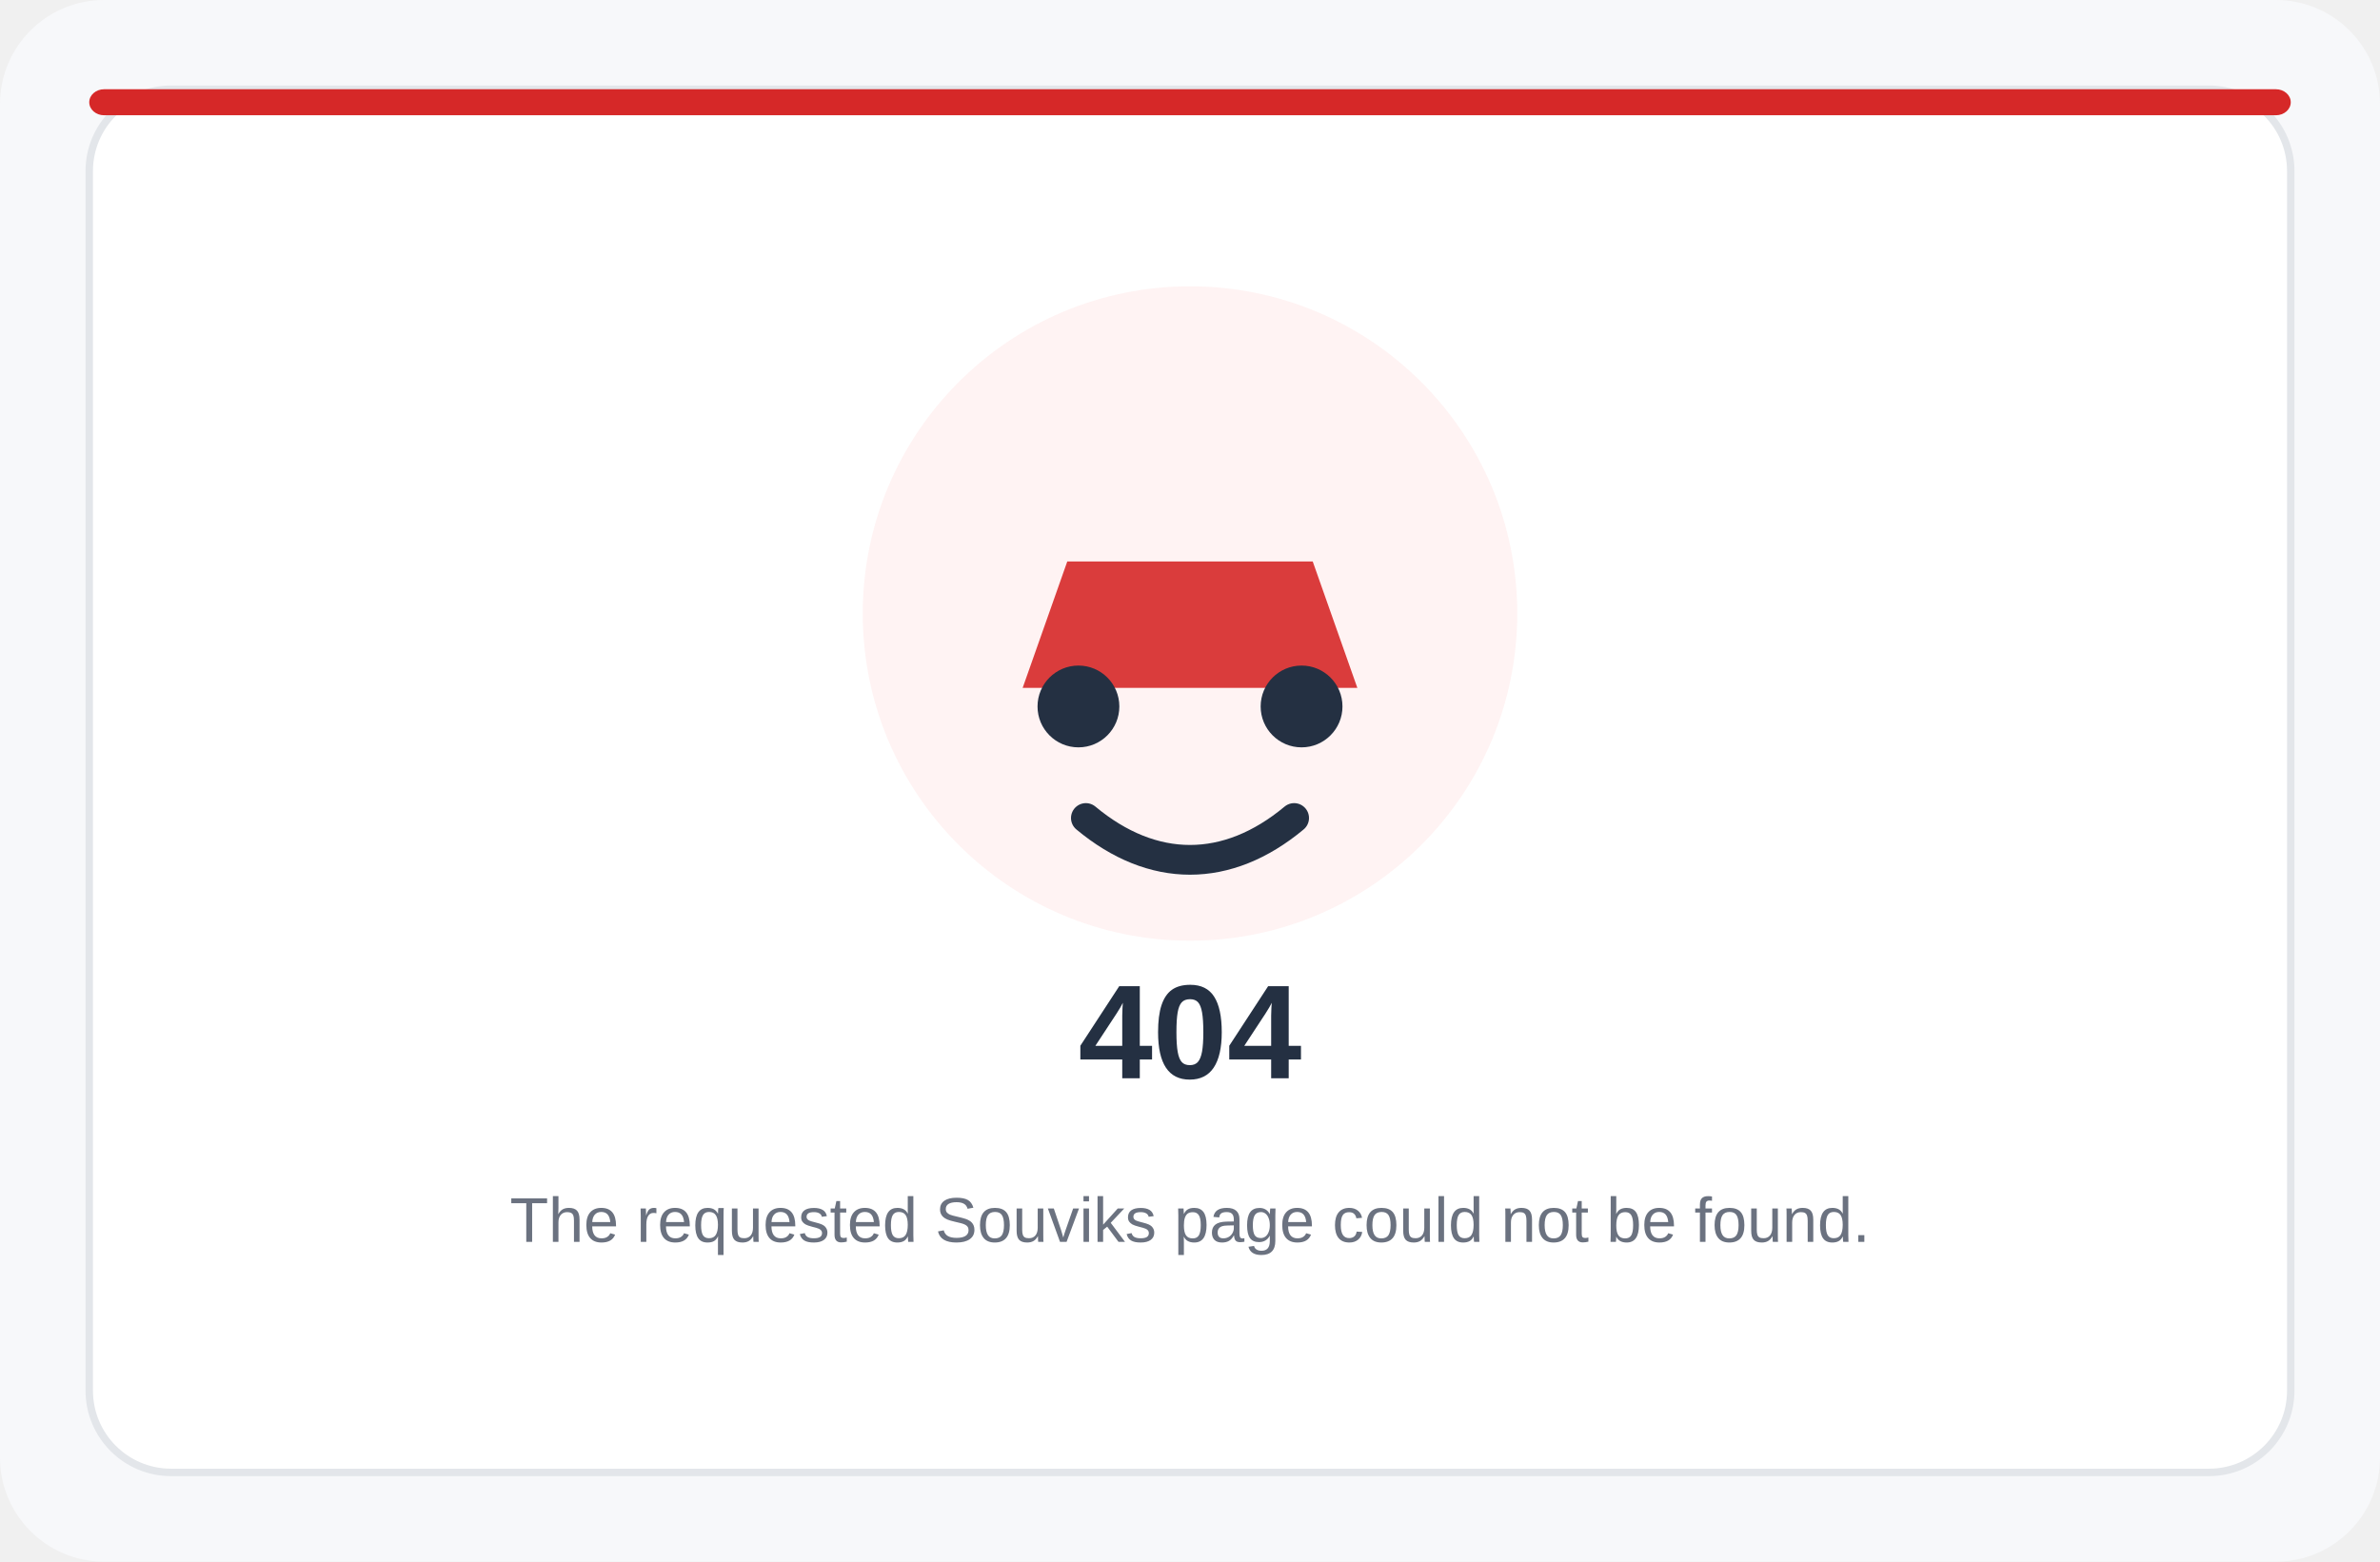
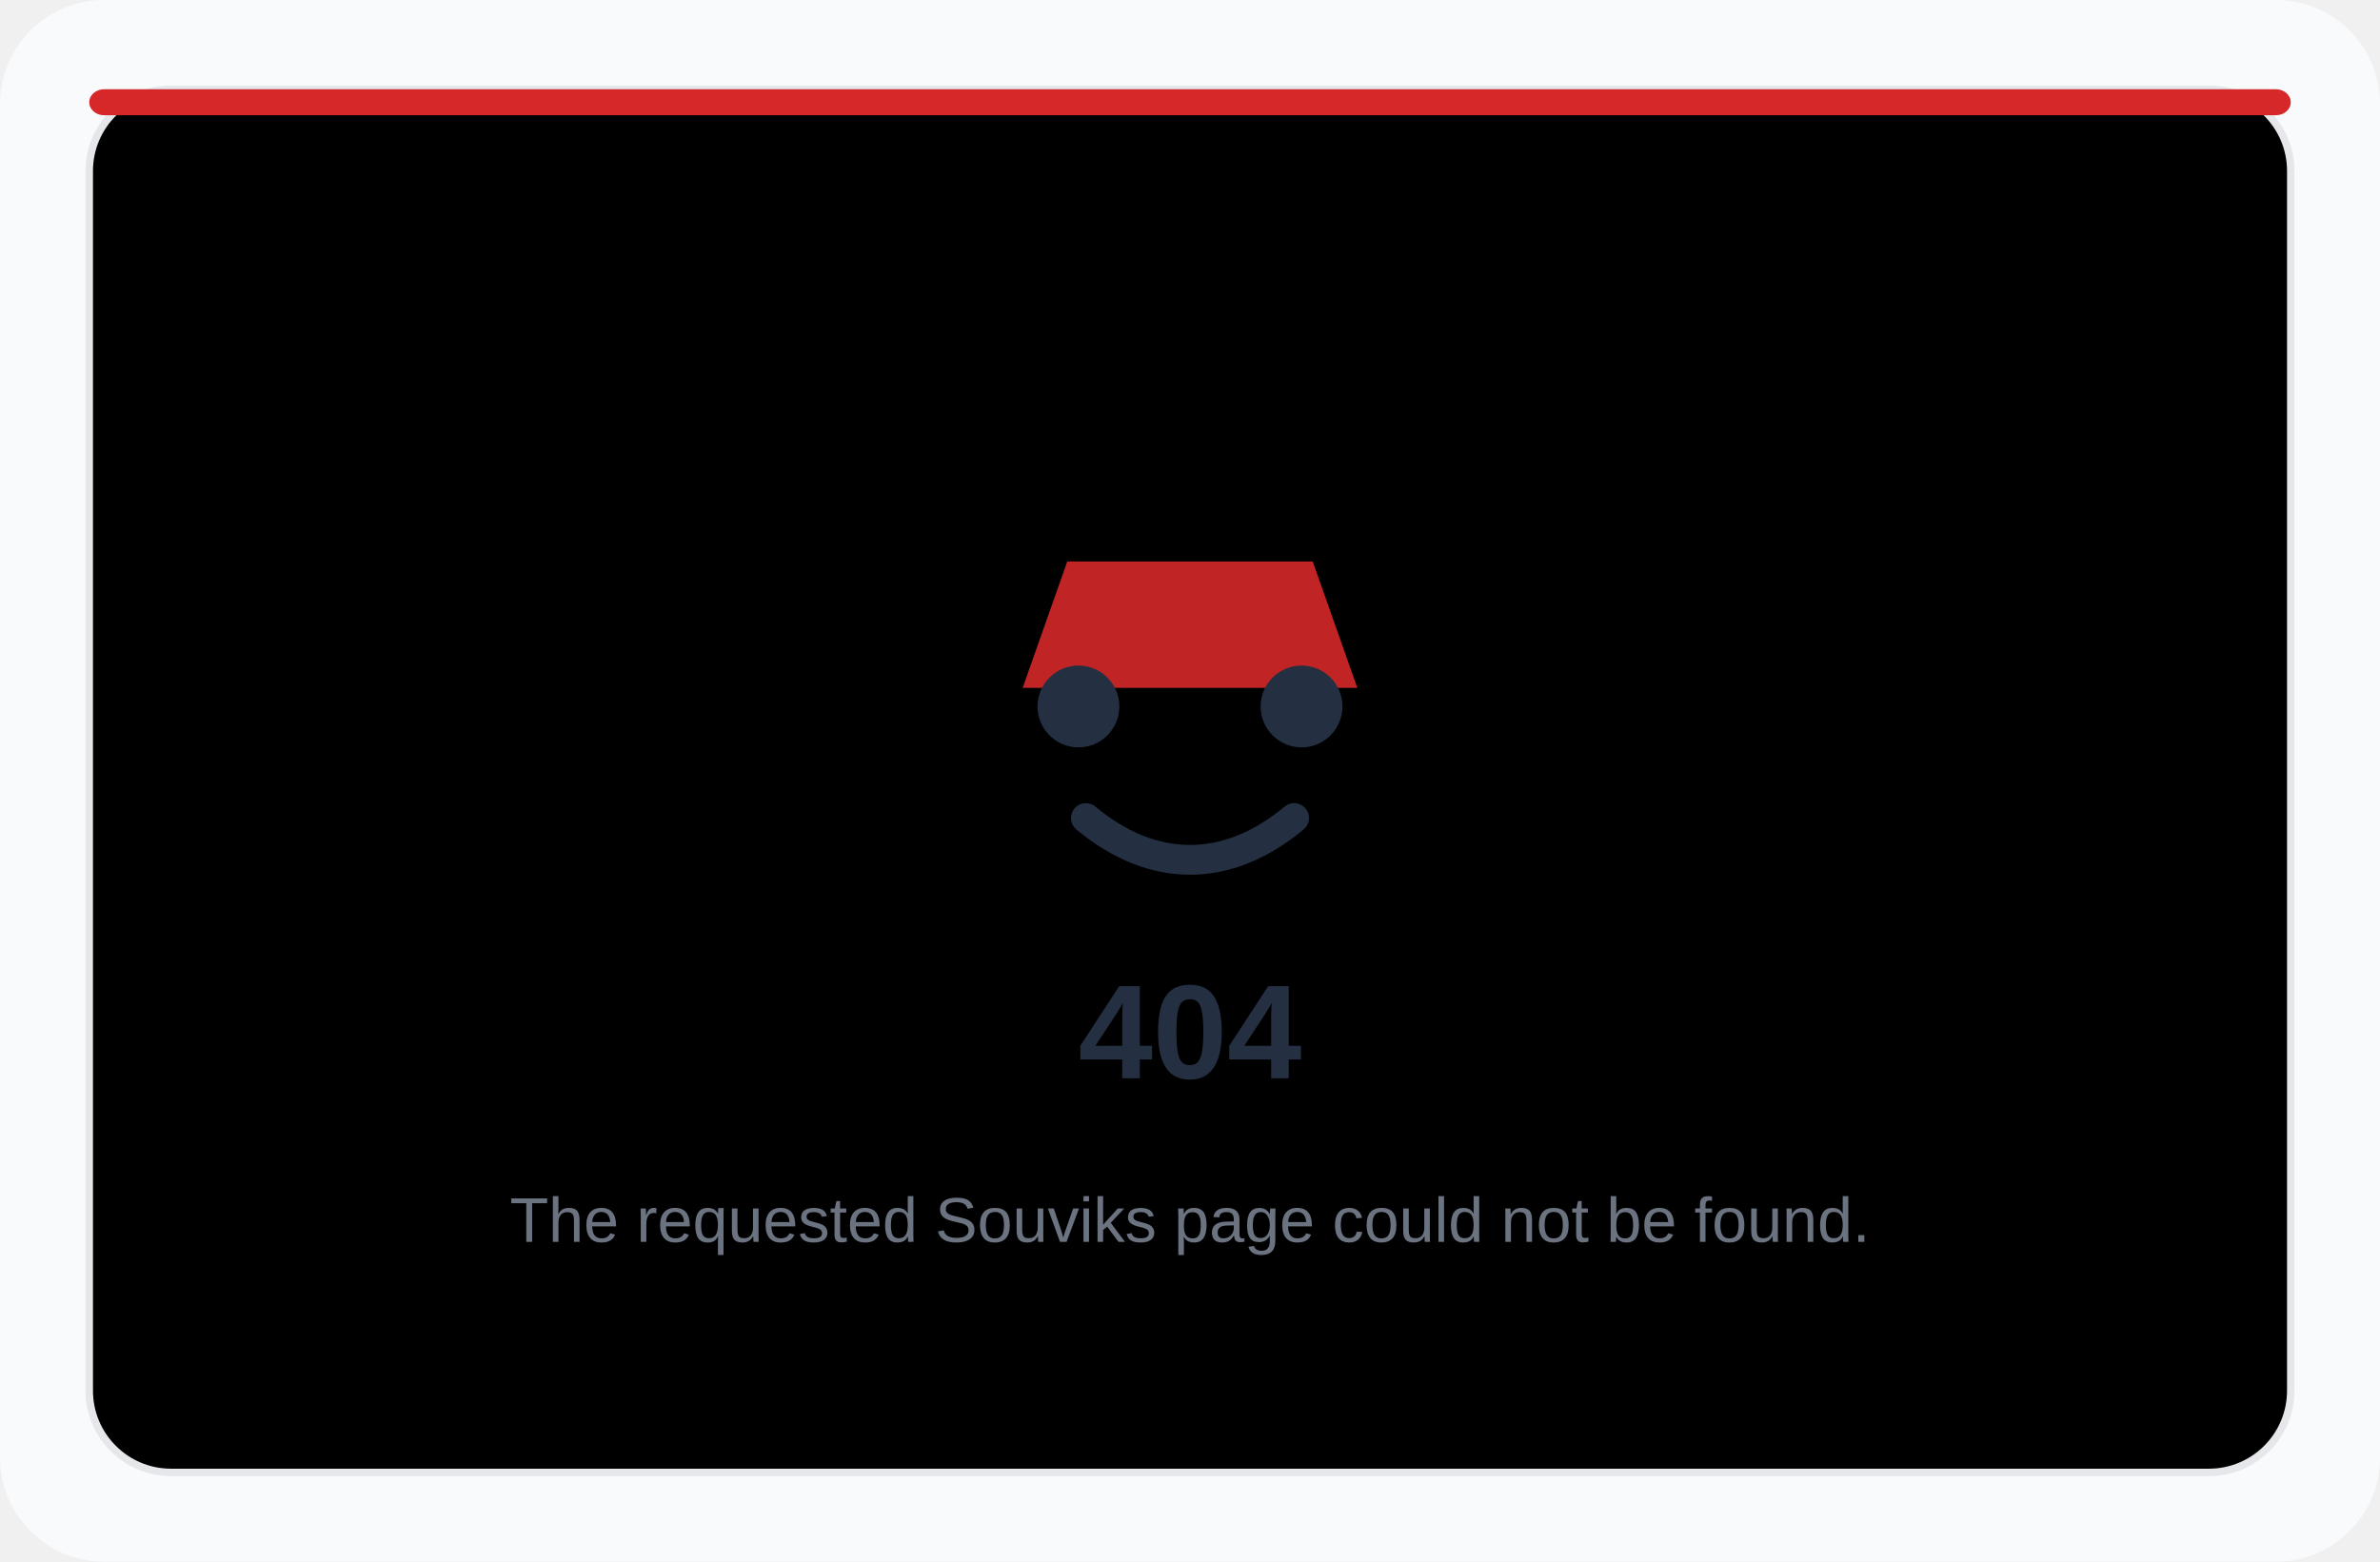
<svg xmlns="http://www.w3.org/2000/svg" width="640" height="420" viewBox="0 0 640 420" role="img" aria-labelledby="title desc">
-   <rect width="640" height="420" rx="28" fill="#f7f8fa" />
-   <rect x="24" y="24" width="592" height="372" rx="22" fill="#fff" stroke="#e3e6ea" stroke-width="2" />
-   <rect x="24" y="24" width="592" height="7" rx="4" fill="#d62828" />
-   <circle cx="320" cy="165" r="88" fill="#fff3f3" />
-   <path d="M275 185h90l-12-34h-66z" fill="#d62828" opacity=".9" />
+   <rect width="640" height="420" rx="28" fill="#F8FAFC" />
+   <rect x="24" y="24" width="592" height="372" rx="22" fill="#FFFFFFFFF" stroke="#E5E7EB" stroke-width="2" />
+   <rect x="24" y="24" width="592" height="7" rx="4" fill="#D62828" />
+   <circle cx="320" cy="165" r="88" fill="#FFFFFFFFF3f3" />
+   <path d="M275 185h90l-12-34h-66z" fill="#D62828" opacity=".9" />
  <circle cx="290" cy="190" r="11" fill="#243042" />
  <circle cx="350" cy="190" r="11" fill="#243042" />
  <path d="M292 220c18 15 38 15 56 0" fill="none" stroke="#243042" stroke-width="8" stroke-linecap="round" />
  <text x="320" y="290" text-anchor="middle" font-family="Arial, sans-serif" font-size="36" font-weight="700" fill="#243042">404</text>
-   <text x="320" y="334" text-anchor="middle" font-family="Arial, sans-serif" font-size="17" fill="#6b7280">The requested Souviks page could not be found.</text>
+   <text x="320" y="334" text-anchor="middle" font-family="Arial, sans-serif" font-size="17" fill="#6B7280">The requested Souviks page could not be found.</text>
</svg>
